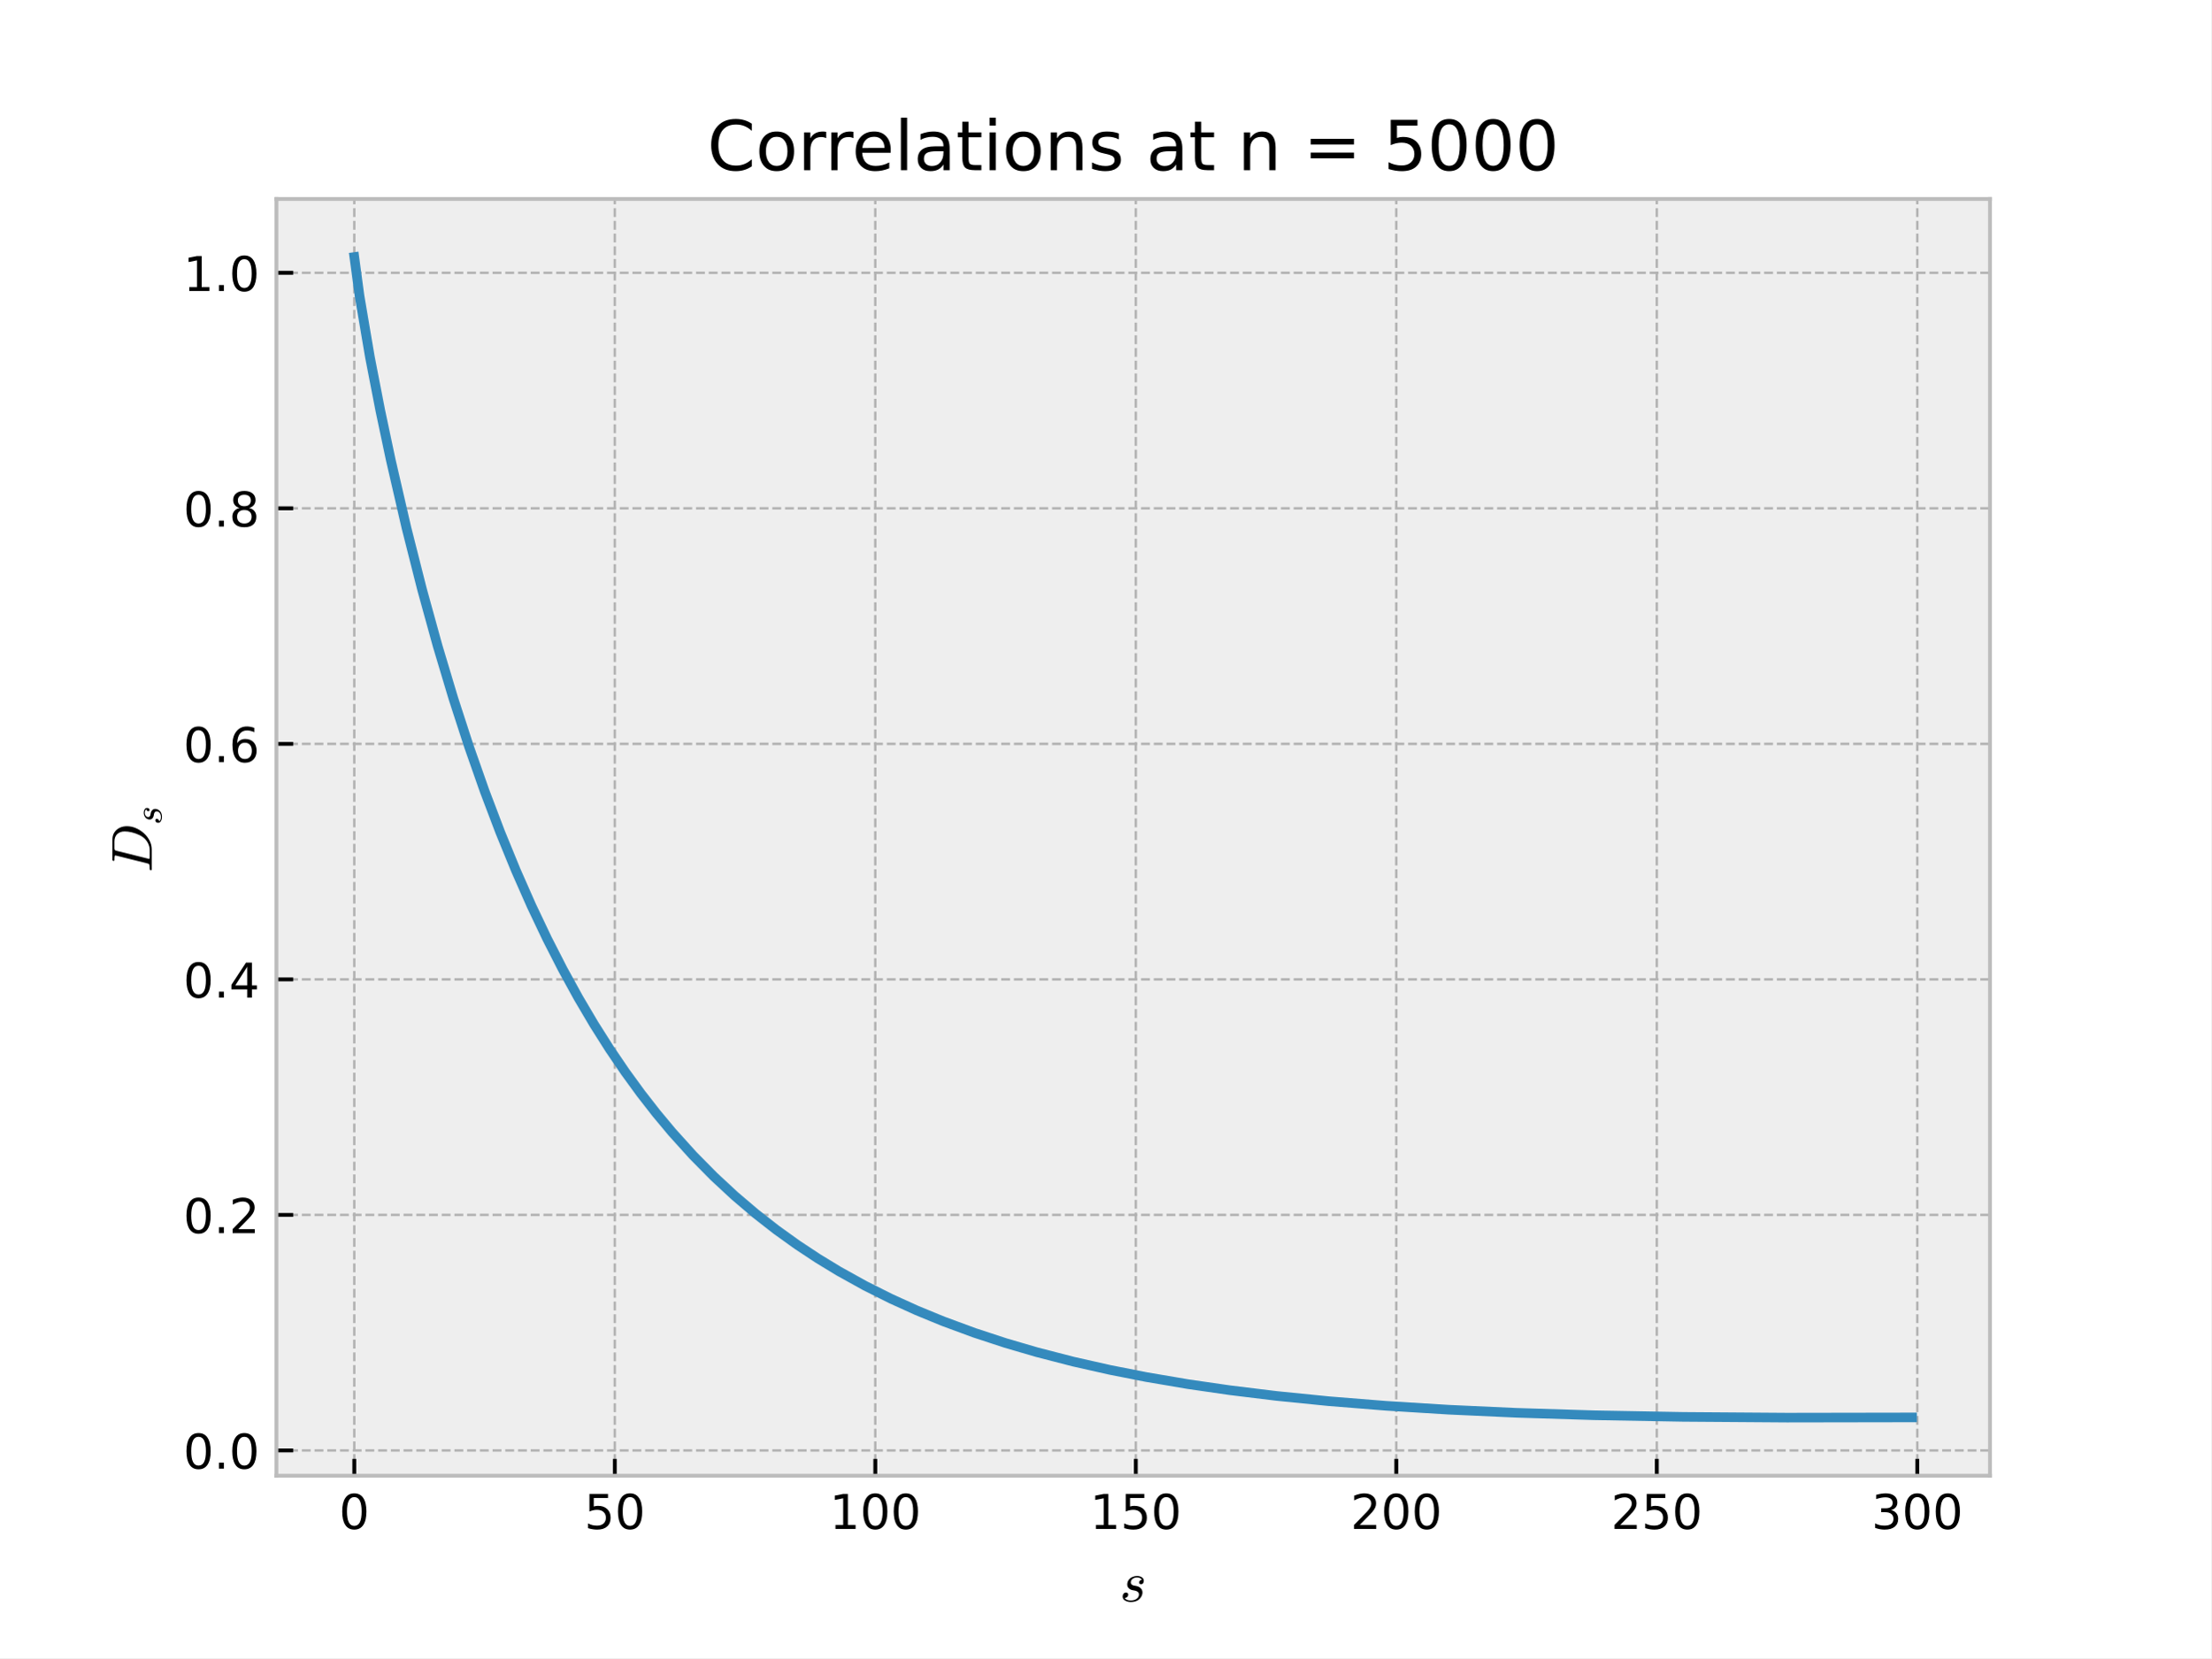
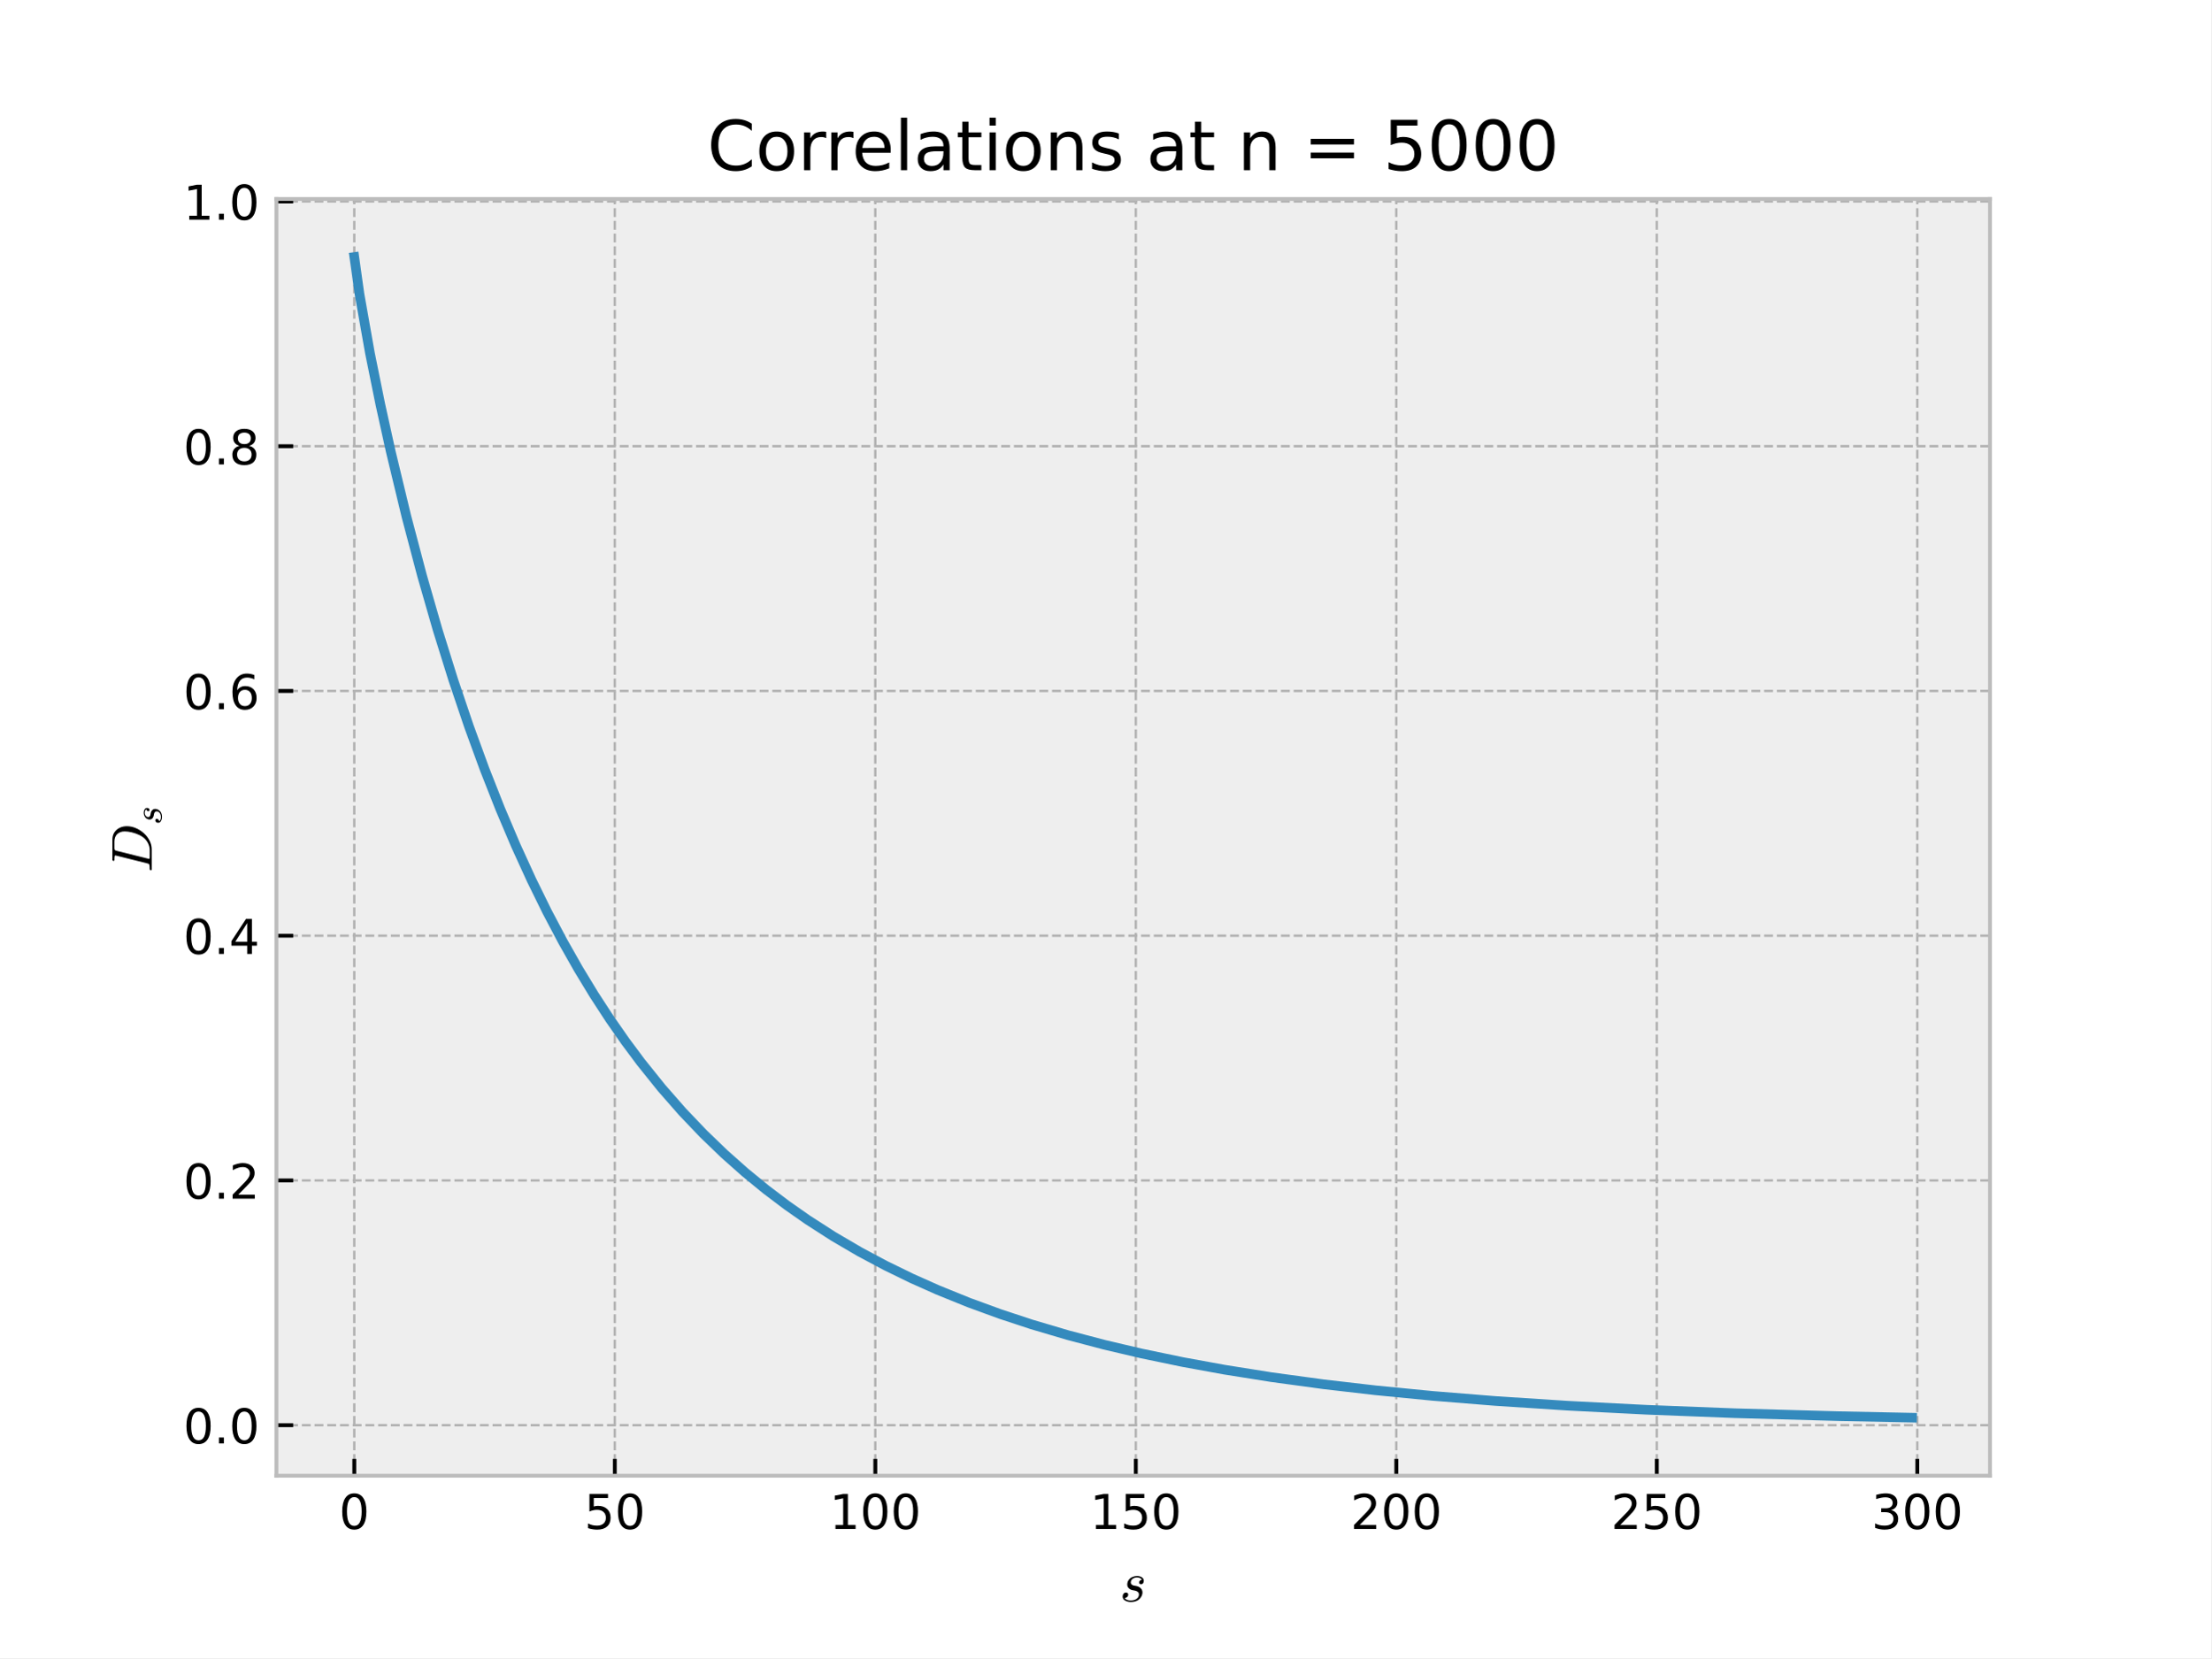
<svg xmlns="http://www.w3.org/2000/svg" xmlns:xlink="http://www.w3.org/1999/xlink" width="460.8pt" height="345.6pt" viewBox="0 0 460.8 345.6" version="1.1">
  <defs>
    <style type="text/css">*{stroke-linejoin: round; stroke-linecap: butt}</style>
  </defs>
  <g id="figure_1">
    <g id="patch_1">
      <path d="M 0 345.6  L 460.8 345.6  L 460.8 0  L 0 0  z " style="fill: #ffffff" />
    </g>
    <g id="axes_1">
      <g id="patch_2">
        <path d="M 57.6 307.584  L 414.72 307.584  L 414.72 41.472  L 57.6 41.472  z " style="fill: #eeeeee" />
      </g>
      <g id="matplotlib.axis_1">
        <g id="xtick_1">
          <g id="line2d_1">
-             <path d="M 73.833 307.584  L 73.833 41.472  " clip-path="url(#p19f0e4c167)" style="fill: none; stroke-dasharray: 1.85,0.8; stroke-dashoffset: 0; stroke: #b2b2b2; stroke-width: 0.5" />
+             <path d="M 73.833 307.584  L 73.833 41.472  " clip-path="url(#pf428d9f2ab)" style="fill: none; stroke-dasharray: 1.85,0.8; stroke-dashoffset: 0; stroke: #b2b2b2; stroke-width: 0.5" />
          </g>
          <g id="line2d_2">
            <defs>
-               <path id="mbf69721a1f" d="M 0 0  L 0 -3.5  " style="stroke: #000000; stroke-width: 0.8" />
+               <path id="m4cff1ad4d7" d="M 0 0  L 0 -3.5  " style="stroke: #000000; stroke-width: 0.8" />
            </defs>
            <g>
-               <use xlink:href="#mbf69721a1f" x="73.833" y="307.584" style="stroke: #000000; stroke-width: 0.8" />
+               <use xlink:href="#m4cff1ad4d7" x="73.833" y="307.584" style="stroke: #000000; stroke-width: 0.8" />
            </g>
          </g>
          <g id="text_1">
            <g transform="translate(70.65148 318.6824) scale(0.1 -0.1)">
              <defs>
                <path id="DejaVuSans-30" d="M 2034 4250  Q 1547 4250 1301 3770  Q 1056 3291 1056 2328  Q 1056 1369 1301 889  Q 1547 409 2034 409  Q 2525 409 2770 889  Q 3016 1369 3016 2328  Q 3016 3291 2770 3770  Q 2525 4250 2034 4250  z M 2034 4750  Q 2819 4750 3233 4129  Q 3647 3509 3647 2328  Q 3647 1150 3233 529  Q 2819 -91 2034 -91  Q 1250 -91 836 529  Q 422 1150 422 2328  Q 422 3509 836 4129  Q 1250 4750 2034 4750  z " transform="scale(0.015625)" />
              </defs>
              <use xlink:href="#DejaVuSans-30" />
            </g>
          </g>
        </g>
        <g id="xtick_2">
          <g id="line2d_3">
-             <path d="M 128.123 307.584  L 128.123 41.472  " clip-path="url(#p19f0e4c167)" style="fill: none; stroke-dasharray: 1.85,0.8; stroke-dashoffset: 0; stroke: #b2b2b2; stroke-width: 0.5" />
+             <path d="M 128.123 307.584  L 128.123 41.472  " clip-path="url(#pf428d9f2ab)" style="fill: none; stroke-dasharray: 1.85,0.8; stroke-dashoffset: 0; stroke: #b2b2b2; stroke-width: 0.5" />
          </g>
          <g id="line2d_4">
            <g>
-               <use xlink:href="#mbf69721a1f" x="128.123" y="307.584" style="stroke: #000000; stroke-width: 0.8" />
+               <use xlink:href="#m4cff1ad4d7" x="128.123" y="307.584" style="stroke: #000000; stroke-width: 0.8" />
            </g>
          </g>
          <g id="text_2">
            <g transform="translate(121.7603 318.6824) scale(0.1 -0.1)">
              <defs>
                <path id="DejaVuSans-35" d="M 691 4666  L 3169 4666  L 3169 4134  L 1269 4134  L 1269 2991  Q 1406 3038 1543 3061  Q 1681 3084 1819 3084  Q 2600 3084 3056 2656  Q 3513 2228 3513 1497  Q 3513 744 3044 326  Q 2575 -91 1722 -91  Q 1428 -91 1123 -41  Q 819 9 494 109  L 494 744  Q 775 591 1075 516  Q 1375 441 1709 441  Q 2250 441 2565 725  Q 2881 1009 2881 1497  Q 2881 1984 2565 2268  Q 2250 2553 1709 2553  Q 1456 2553 1204 2497  Q 953 2441 691 2322  L 691 4666  z " transform="scale(0.015625)" />
              </defs>
              <use xlink:href="#DejaVuSans-35" />
              <use xlink:href="#DejaVuSans-30" x="63.623" />
            </g>
          </g>
        </g>
        <g id="xtick_3">
          <g id="line2d_5">
-             <path d="M 182.413 307.584  L 182.413 41.472  " clip-path="url(#p19f0e4c167)" style="fill: none; stroke-dasharray: 1.85,0.8; stroke-dashoffset: 0; stroke: #b2b2b2; stroke-width: 0.5" />
+             <path d="M 182.413 307.584  L 182.413 41.472  " clip-path="url(#pf428d9f2ab)" style="fill: none; stroke-dasharray: 1.85,0.8; stroke-dashoffset: 0; stroke: #b2b2b2; stroke-width: 0.5" />
          </g>
          <g id="line2d_6">
            <g>
-               <use xlink:href="#mbf69721a1f" x="182.413" y="307.584" style="stroke: #000000; stroke-width: 0.8" />
+               <use xlink:href="#m4cff1ad4d7" x="182.413" y="307.584" style="stroke: #000000; stroke-width: 0.8" />
            </g>
          </g>
          <g id="text_3">
            <g transform="translate(172.8691 318.6824) scale(0.1 -0.1)">
              <defs>
                <path id="DejaVuSans-31" d="M 794 531  L 1825 531  L 1825 4091  L 703 3866  L 703 4441  L 1819 4666  L 2450 4666  L 2450 531  L 3481 531  L 3481 0  L 794 0  L 794 531  z " transform="scale(0.015625)" />
              </defs>
              <use xlink:href="#DejaVuSans-31" />
              <use xlink:href="#DejaVuSans-30" x="63.623" />
              <use xlink:href="#DejaVuSans-30" x="127.246" />
            </g>
          </g>
        </g>
        <g id="xtick_4">
          <g id="line2d_7">
-             <path d="M 236.703 307.584  L 236.703 41.472  " clip-path="url(#p19f0e4c167)" style="fill: none; stroke-dasharray: 1.85,0.8; stroke-dashoffset: 0; stroke: #b2b2b2; stroke-width: 0.5" />
+             <path d="M 236.703 307.584  L 236.703 41.472  " clip-path="url(#pf428d9f2ab)" style="fill: none; stroke-dasharray: 1.85,0.8; stroke-dashoffset: 0; stroke: #b2b2b2; stroke-width: 0.5" />
          </g>
          <g id="line2d_8">
            <g>
-               <use xlink:href="#mbf69721a1f" x="236.703" y="307.584" style="stroke: #000000; stroke-width: 0.8" />
+               <use xlink:href="#m4cff1ad4d7" x="236.703" y="307.584" style="stroke: #000000; stroke-width: 0.8" />
            </g>
          </g>
          <g id="text_4">
            <g transform="translate(227.1592 318.6824) scale(0.1 -0.1)">
              <use xlink:href="#DejaVuSans-31" />
              <use xlink:href="#DejaVuSans-35" x="63.623" />
              <use xlink:href="#DejaVuSans-30" x="127.246" />
            </g>
          </g>
        </g>
        <g id="xtick_5">
          <g id="line2d_9">
-             <path d="M 290.993 307.584  L 290.993 41.472  " clip-path="url(#p19f0e4c167)" style="fill: none; stroke-dasharray: 1.85,0.8; stroke-dashoffset: 0; stroke: #b2b2b2; stroke-width: 0.5" />
+             <path d="M 290.993 307.584  L 290.993 41.472  " clip-path="url(#pf428d9f2ab)" style="fill: none; stroke-dasharray: 1.85,0.8; stroke-dashoffset: 0; stroke: #b2b2b2; stroke-width: 0.5" />
          </g>
          <g id="line2d_10">
            <g>
-               <use xlink:href="#mbf69721a1f" x="290.993" y="307.584" style="stroke: #000000; stroke-width: 0.8" />
+               <use xlink:href="#m4cff1ad4d7" x="290.993" y="307.584" style="stroke: #000000; stroke-width: 0.8" />
            </g>
          </g>
          <g id="text_5">
            <g transform="translate(281.4492 318.6824) scale(0.1 -0.1)">
              <defs>
                <path id="DejaVuSans-32" d="M 1228 531  L 3431 531  L 3431 0  L 469 0  L 469 531  Q 828 903 1448 1529  Q 2069 2156 2228 2338  Q 2531 2678 2651 2914  Q 2772 3150 2772 3378  Q 2772 3750 2511 3984  Q 2250 4219 1831 4219  Q 1534 4219 1204 4116  Q 875 4013 500 3803  L 500 4441  Q 881 4594 1212 4672  Q 1544 4750 1819 4750  Q 2544 4750 2975 4387  Q 3406 4025 3406 3419  Q 3406 3131 3298 2873  Q 3191 2616 2906 2266  Q 2828 2175 2409 1742  Q 1991 1309 1228 531  z " transform="scale(0.015625)" />
              </defs>
              <use xlink:href="#DejaVuSans-32" />
              <use xlink:href="#DejaVuSans-30" x="63.623" />
              <use xlink:href="#DejaVuSans-30" x="127.246" />
            </g>
          </g>
        </g>
        <g id="xtick_6">
          <g id="line2d_11">
-             <path d="M 345.283 307.584  L 345.283 41.472  " clip-path="url(#p19f0e4c167)" style="fill: none; stroke-dasharray: 1.85,0.8; stroke-dashoffset: 0; stroke: #b2b2b2; stroke-width: 0.5" />
+             <path d="M 345.283 307.584  L 345.283 41.472  " clip-path="url(#pf428d9f2ab)" style="fill: none; stroke-dasharray: 1.85,0.8; stroke-dashoffset: 0; stroke: #b2b2b2; stroke-width: 0.5" />
          </g>
          <g id="line2d_12">
            <g>
-               <use xlink:href="#mbf69721a1f" x="345.283" y="307.584" style="stroke: #000000; stroke-width: 0.8" />
+               <use xlink:href="#m4cff1ad4d7" x="345.283" y="307.584" style="stroke: #000000; stroke-width: 0.8" />
            </g>
          </g>
          <g id="text_6">
            <g transform="translate(335.7393 318.6824) scale(0.1 -0.1)">
              <use xlink:href="#DejaVuSans-32" />
              <use xlink:href="#DejaVuSans-35" x="63.623" />
              <use xlink:href="#DejaVuSans-30" x="127.246" />
            </g>
          </g>
        </g>
        <g id="xtick_7">
          <g id="line2d_13">
-             <path d="M 399.573 307.584  L 399.573 41.472  " clip-path="url(#p19f0e4c167)" style="fill: none; stroke-dasharray: 1.85,0.8; stroke-dashoffset: 0; stroke: #b2b2b2; stroke-width: 0.5" />
+             <path d="M 399.573 307.584  L 399.573 41.472  " clip-path="url(#pf428d9f2ab)" style="fill: none; stroke-dasharray: 1.85,0.8; stroke-dashoffset: 0; stroke: #b2b2b2; stroke-width: 0.5" />
          </g>
          <g id="line2d_14">
            <g>
-               <use xlink:href="#mbf69721a1f" x="399.573" y="307.584" style="stroke: #000000; stroke-width: 0.8" />
+               <use xlink:href="#m4cff1ad4d7" x="399.573" y="307.584" style="stroke: #000000; stroke-width: 0.8" />
            </g>
          </g>
          <g id="text_7">
            <g transform="translate(390.0293 318.6824) scale(0.1 -0.1)">
              <defs>
                <path id="DejaVuSans-33" d="M 2597 2516  Q 3050 2419 3304 2112  Q 3559 1806 3559 1356  Q 3559 666 3084 287  Q 2609 -91 1734 -91  Q 1441 -91 1130 -33  Q 819 25 488 141  L 488 750  Q 750 597 1062 519  Q 1375 441 1716 441  Q 2309 441 2620 675  Q 2931 909 2931 1356  Q 2931 1769 2642 2001  Q 2353 2234 1838 2234  L 1294 2234  L 1294 2753  L 1863 2753  Q 2328 2753 2575 2939  Q 2822 3125 2822 3475  Q 2822 3834 2567 4026  Q 2313 4219 1838 4219  Q 1578 4219 1281 4162  Q 984 4106 628 3988  L 628 4550  Q 988 4650 1302 4700  Q 1616 4750 1894 4750  Q 2613 4750 3031 4423  Q 3450 4097 3450 3541  Q 3450 3153 3228 2886  Q 3006 2619 2597 2516  z " transform="scale(0.015625)" />
              </defs>
              <use xlink:href="#DejaVuSans-33" />
              <use xlink:href="#DejaVuSans-30" x="63.623" />
              <use xlink:href="#DejaVuSans-30" x="127.246" />
            </g>
          </g>
        </g>
        <g id="text_8">
          <g transform="translate(233.34 333.8802) scale(0.12 -0.12)">
            <defs>
              <path id="Cmmi10-73" d="M 556 391  Q 728 97 1247 97  Q 1472 97 1675 173  Q 1878 250 2011 403  Q 2144 556 2144 775  Q 2144 941 2025 1047  Q 1906 1153 1734 1191  L 1388 1259  Q 1150 1319 997 1481  Q 844 1644 844 1875  Q 844 2159 998 2378  Q 1153 2597 1406 2712  Q 1659 2828 1931 2828  Q 2222 2828 2451 2689  Q 2681 2550 2681 2278  Q 2681 2131 2598 2018  Q 2516 1906 2369 1906  Q 2284 1906 2223 1961  Q 2163 2016 2163 2100  Q 2163 2175 2205 2245  Q 2247 2316 2317 2358  Q 2388 2400 2463 2400  Q 2406 2538 2251 2600  Q 2097 2663 1919 2663  Q 1756 2663 1593 2597  Q 1431 2531 1332 2404  Q 1234 2278 1234 2106  Q 1234 1991 1315 1903  Q 1397 1816 1516 1778  L 1888 1703  Q 2066 1666 2214 1570  Q 2363 1475 2448 1329  Q 2534 1184 2534 997  Q 2534 759 2401 528  Q 2269 297 2075 159  Q 1734 -72 1241 -72  Q 900 -72 615 84  Q 331 241 331 550  Q 331 725 432 854  Q 534 984 709 984  Q 813 984 883 921  Q 953 859 953 756  Q 953 609 843 500  Q 734 391 588 391  L 556 391  z " transform="scale(0.015625)" />
            </defs>
            <use xlink:href="#Cmmi10-73" transform="translate(0 0.8125)" />
          </g>
        </g>
      </g>
      <g id="matplotlib.axis_2">
        <g id="ytick_1">
          <g id="line2d_15">
-             <path d="M 57.6 302.316  L 414.72 302.316  " clip-path="url(#p19f0e4c167)" style="fill: none; stroke-dasharray: 1.85,0.8; stroke-dashoffset: 0; stroke: #b2b2b2; stroke-width: 0.5" />
+             <path d="M 57.6 297.056  L 414.72 297.056  " clip-path="url(#pf428d9f2ab)" style="fill: none; stroke-dasharray: 1.85,0.8; stroke-dashoffset: 0; stroke: #b2b2b2; stroke-width: 0.5" />
          </g>
          <g id="line2d_16">
            <defs>
-               <path id="mf80a857bf5" d="M 0 0  L 3.5 0  " style="stroke: #000000; stroke-width: 0.8" />
+               <path id="m192d3553bb" d="M 0 0  L 3.5 0  " style="stroke: #000000; stroke-width: 0.8" />
            </defs>
            <g>
-               <use xlink:href="#mf80a857bf5" x="57.6" y="302.316" style="stroke: #000000; stroke-width: 0.8" />
+               <use xlink:href="#m192d3553bb" x="57.6" y="297.056" style="stroke: #000000; stroke-width: 0.8" />
            </g>
          </g>
          <g id="text_9">
-             <g transform="translate(38.19687 306.1154) scale(0.1 -0.1)">
+             <g transform="translate(38.19687 300.8548) scale(0.1 -0.1)">
              <defs>
                <path id="DejaVuSans-2e" d="M 684 794  L 1344 794  L 1344 0  L 684 0  L 684 794  z " transform="scale(0.015625)" />
              </defs>
              <use xlink:href="#DejaVuSans-30" />
              <use xlink:href="#DejaVuSans-2e" x="63.623" />
              <use xlink:href="#DejaVuSans-30" x="95.41" />
            </g>
          </g>
        </g>
        <g id="ytick_2">
          <g id="line2d_17">
-             <path d="M 57.6 253.224  L 414.72 253.224  " clip-path="url(#p19f0e4c167)" style="fill: none; stroke-dasharray: 1.85,0.8; stroke-dashoffset: 0; stroke: #b2b2b2; stroke-width: 0.5" />
+             <path d="M 57.6 246.042  L 414.72 246.042  " clip-path="url(#pf428d9f2ab)" style="fill: none; stroke-dasharray: 1.85,0.8; stroke-dashoffset: 0; stroke: #b2b2b2; stroke-width: 0.5" />
          </g>
          <g id="line2d_18">
            <g>
-               <use xlink:href="#mf80a857bf5" x="57.6" y="253.224" style="stroke: #000000; stroke-width: 0.8" />
+               <use xlink:href="#m192d3553bb" x="57.6" y="246.042" style="stroke: #000000; stroke-width: 0.8" />
            </g>
          </g>
          <g id="text_10">
-             <g transform="translate(38.19687 257.0234) scale(0.1 -0.1)">
+             <g transform="translate(38.19687 249.8415) scale(0.1 -0.1)">
              <use xlink:href="#DejaVuSans-30" />
              <use xlink:href="#DejaVuSans-2e" x="63.623" />
              <use xlink:href="#DejaVuSans-32" x="95.41" />
            </g>
          </g>
        </g>
        <g id="ytick_3">
          <g id="line2d_19">
-             <path d="M 57.6 204.132  L 414.72 204.132  " clip-path="url(#p19f0e4c167)" style="fill: none; stroke-dasharray: 1.85,0.8; stroke-dashoffset: 0; stroke: #b2b2b2; stroke-width: 0.5" />
+             <path d="M 57.6 195.029  L 414.72 195.029  " clip-path="url(#pf428d9f2ab)" style="fill: none; stroke-dasharray: 1.85,0.8; stroke-dashoffset: 0; stroke: #b2b2b2; stroke-width: 0.5" />
          </g>
          <g id="line2d_20">
            <g>
-               <use xlink:href="#mf80a857bf5" x="57.6" y="204.132" style="stroke: #000000; stroke-width: 0.8" />
+               <use xlink:href="#m192d3553bb" x="57.6" y="195.029" style="stroke: #000000; stroke-width: 0.8" />
            </g>
          </g>
          <g id="text_11">
-             <g transform="translate(38.19687 207.9314) scale(0.1 -0.1)">
+             <g transform="translate(38.19687 198.8282) scale(0.1 -0.1)">
              <defs>
                <path id="DejaVuSans-34" d="M 2419 4116  L 825 1625  L 2419 1625  L 2419 4116  z M 2253 4666  L 3047 4666  L 3047 1625  L 3713 1625  L 3713 1100  L 3047 1100  L 3047 0  L 2419 0  L 2419 1100  L 313 1100  L 313 1709  L 2253 4666  z " transform="scale(0.015625)" />
              </defs>
              <use xlink:href="#DejaVuSans-30" />
              <use xlink:href="#DejaVuSans-2e" x="63.623" />
              <use xlink:href="#DejaVuSans-34" x="95.41" />
            </g>
          </g>
        </g>
        <g id="ytick_4">
          <g id="line2d_21">
-             <path d="M 57.6 155.04  L 414.72 155.04  " clip-path="url(#p19f0e4c167)" style="fill: none; stroke-dasharray: 1.85,0.8; stroke-dashoffset: 0; stroke: #b2b2b2; stroke-width: 0.5" />
+             <path d="M 57.6 144.016  L 414.72 144.016  " clip-path="url(#pf428d9f2ab)" style="fill: none; stroke-dasharray: 1.85,0.8; stroke-dashoffset: 0; stroke: #b2b2b2; stroke-width: 0.5" />
          </g>
          <g id="line2d_22">
            <g>
-               <use xlink:href="#mf80a857bf5" x="57.6" y="155.04" style="stroke: #000000; stroke-width: 0.8" />
+               <use xlink:href="#m192d3553bb" x="57.6" y="144.016" style="stroke: #000000; stroke-width: 0.8" />
            </g>
          </g>
          <g id="text_12">
-             <g transform="translate(38.19687 158.8394) scale(0.1 -0.1)">
+             <g transform="translate(38.19687 147.8149) scale(0.1 -0.1)">
              <defs>
                <path id="DejaVuSans-36" d="M 2113 2584  Q 1688 2584 1439 2293  Q 1191 2003 1191 1497  Q 1191 994 1439 701  Q 1688 409 2113 409  Q 2538 409 2786 701  Q 3034 994 3034 1497  Q 3034 2003 2786 2293  Q 2538 2584 2113 2584  z M 3366 4563  L 3366 3988  Q 3128 4100 2886 4159  Q 2644 4219 2406 4219  Q 1781 4219 1451 3797  Q 1122 3375 1075 2522  Q 1259 2794 1537 2939  Q 1816 3084 2150 3084  Q 2853 3084 3261 2657  Q 3669 2231 3669 1497  Q 3669 778 3244 343  Q 2819 -91 2113 -91  Q 1303 -91 875 529  Q 447 1150 447 2328  Q 447 3434 972 4092  Q 1497 4750 2381 4750  Q 2619 4750 2861 4703  Q 3103 4656 3366 4563  z " transform="scale(0.015625)" />
              </defs>
              <use xlink:href="#DejaVuSans-30" />
              <use xlink:href="#DejaVuSans-2e" x="63.623" />
              <use xlink:href="#DejaVuSans-36" x="95.41" />
            </g>
          </g>
        </g>
        <g id="ytick_5">
          <g id="line2d_23">
-             <path d="M 57.6 105.948  L 414.72 105.948  " clip-path="url(#p19f0e4c167)" style="fill: none; stroke-dasharray: 1.85,0.8; stroke-dashoffset: 0; stroke: #b2b2b2; stroke-width: 0.5" />
+             <path d="M 57.6 93.002  L 414.72 93.002  " clip-path="url(#pf428d9f2ab)" style="fill: none; stroke-dasharray: 1.85,0.8; stroke-dashoffset: 0; stroke: #b2b2b2; stroke-width: 0.5" />
          </g>
          <g id="line2d_24">
            <g>
-               <use xlink:href="#mf80a857bf5" x="57.6" y="105.948" style="stroke: #000000; stroke-width: 0.8" />
+               <use xlink:href="#m192d3553bb" x="57.6" y="93.002" style="stroke: #000000; stroke-width: 0.8" />
            </g>
          </g>
          <g id="text_13">
-             <g transform="translate(38.19687 109.7474) scale(0.1 -0.1)">
+             <g transform="translate(38.19687 96.80152) scale(0.1 -0.1)">
              <defs>
                <path id="DejaVuSans-38" d="M 2034 2216  Q 1584 2216 1326 1975  Q 1069 1734 1069 1313  Q 1069 891 1326 650  Q 1584 409 2034 409  Q 2484 409 2743 651  Q 3003 894 3003 1313  Q 3003 1734 2745 1975  Q 2488 2216 2034 2216  z M 1403 2484  Q 997 2584 770 2862  Q 544 3141 544 3541  Q 544 4100 942 4425  Q 1341 4750 2034 4750  Q 2731 4750 3128 4425  Q 3525 4100 3525 3541  Q 3525 3141 3298 2862  Q 3072 2584 2669 2484  Q 3125 2378 3379 2068  Q 3634 1759 3634 1313  Q 3634 634 3220 271  Q 2806 -91 2034 -91  Q 1263 -91 848 271  Q 434 634 434 1313  Q 434 1759 690 2068  Q 947 2378 1403 2484  z M 1172 3481  Q 1172 3119 1398 2916  Q 1625 2713 2034 2713  Q 2441 2713 2670 2916  Q 2900 3119 2900 3481  Q 2900 3844 2670 4047  Q 2441 4250 2034 4250  Q 1625 4250 1398 4047  Q 1172 3844 1172 3481  z " transform="scale(0.015625)" />
              </defs>
              <use xlink:href="#DejaVuSans-30" />
              <use xlink:href="#DejaVuSans-2e" x="63.623" />
              <use xlink:href="#DejaVuSans-38" x="95.41" />
            </g>
          </g>
        </g>
        <g id="ytick_6">
          <g id="line2d_25">
-             <path d="M 57.6 56.856  L 414.72 56.856  " clip-path="url(#p19f0e4c167)" style="fill: none; stroke-dasharray: 1.85,0.8; stroke-dashoffset: 0; stroke: #b2b2b2; stroke-width: 0.5" />
+             <path d="M 57.6 41.989  L 414.72 41.989  " clip-path="url(#pf428d9f2ab)" style="fill: none; stroke-dasharray: 1.85,0.8; stroke-dashoffset: 0; stroke: #b2b2b2; stroke-width: 0.5" />
          </g>
          <g id="line2d_26">
            <g>
-               <use xlink:href="#mf80a857bf5" x="57.6" y="56.856" style="stroke: #000000; stroke-width: 0.8" />
+               <use xlink:href="#m192d3553bb" x="57.6" y="41.989" style="stroke: #000000; stroke-width: 0.8" />
            </g>
          </g>
          <g id="text_14">
-             <g transform="translate(38.19687 60.65539) scale(0.1 -0.1)">
+             <g transform="translate(38.19687 45.78819) scale(0.1 -0.1)">
              <use xlink:href="#DejaVuSans-31" />
              <use xlink:href="#DejaVuSans-2e" x="63.623" />
              <use xlink:href="#DejaVuSans-30" x="95.41" />
            </g>
          </g>
        </g>
        <g id="text_15">
          <g transform="translate(31.70125 181.848) rotate(-90) scale(0.12 -0.12)">
            <defs>
              <path id="Cmmi10-44" d="M 313 0  Q 250 0 250 84  Q 253 100 262 139  Q 272 178 289 201  Q 306 225 331 225  Q 722 225 878 269  Q 959 297 997 441  L 1875 3956  Q 1888 4019 1888 4044  Q 1888 4113 1813 4122  Q 1691 4147 1350 4147  Q 1288 4147 1288 4231  Q 1291 4247 1300 4286  Q 1309 4325 1326 4348  Q 1344 4372 1369 4372  L 3669 4372  Q 4116 4372 4450 4155  Q 4784 3938 4962 3570  Q 5141 3203 5141 2759  Q 5141 2269 4937 1778  Q 4734 1288 4368 881  Q 4003 475 3534 237  Q 3066 0 2572 0  L 313 0  z M 1509 275  Q 1509 225 1728 225  L 2472 225  Q 2828 225 3159 372  Q 3491 519 3750 775  Q 3991 1016 4175 1406  Q 4359 1797 4461 2222  Q 4563 2647 4563 3003  Q 4563 3263 4486 3472  Q 4409 3681 4270 3831  Q 4131 3981 3922 4064  Q 3713 4147 3450 4147  L 2747 4147  Q 2572 4147 2515 4117  Q 2459 4088 2413 3928  L 1538 416  Q 1509 338 1509 275  z " transform="scale(0.015625)" />
            </defs>
            <use xlink:href="#Cmmi10-44" transform="translate(0 0.6875)" />
            <use xlink:href="#Cmmi10-73" transform="translate(82.71484 -16.31875) scale(0.7)" />
          </g>
        </g>
      </g>
      <g id="line2d_27">
-         <path d="M 73.833 53.568  L 74.919 61.65  L 77.09 74.443  L 79.262 85.619  L 81.433 95.873  L 84.691 109.983  L 87.948 122.85  L 91.206 134.659  L 94.463 145.534  L 97.72 155.57  L 100.978 164.847  L 104.235 173.435  L 107.493 181.395  L 110.75 188.781  L 114.007 195.642  L 117.265 202.021  L 120.522 207.956  L 123.78 213.482  L 127.037 218.629  L 130.294 223.427  L 133.552 227.904  L 136.809 232.083  L 140.067 235.987  L 144.41 240.799  L 148.753 245.202  L 153.096 249.235  L 157.439 252.934  L 161.783 256.329  L 166.126 259.449  L 170.469 262.319  L 174.812 264.961  L 180.241 267.973  L 185.67 270.695  L 191.099 273.157  L 196.528 275.388  L 203.043 277.793  L 209.558 279.933  L 216.073 281.84  L 223.673 283.805  L 231.274 285.521  L 238.875 287.02  L 247.561 288.498  L 256.247 289.76  L 266.02 290.957  L 276.878 292.05  L 288.821 293.013  L 301.851 293.824  L 315.966 294.473  L 332.253 294.983  L 350.712 295.321  L 372.428 295.479  L 398.487 295.435  L 398.487 295.435  " clip-path="url(#p19f0e4c167)" style="fill: none; stroke: #348abd; stroke-width: 2; stroke-linecap: square" />
+         <path d="M 73.833 53.568  L 74.919 61.322  L 77.09 73.589  L 79.262 84.301  L 81.433 94.127  L 84.691 107.647  L 87.948 119.979  L 91.206 131.302  L 94.463 141.737  L 97.72 151.378  L 100.978 160.302  L 104.235 168.573  L 107.493 176.25  L 110.75 183.382  L 114.007 190.016  L 117.265 196.193  L 120.522 201.948  L 123.78 207.316  L 127.037 212.326  L 130.294 217.008  L 133.552 221.387  L 137.895 226.794  L 142.238 231.752  L 146.581 236.306  L 150.925 240.495  L 155.268 244.353  L 159.611 247.913  L 163.954 251.201  L 168.297 254.244  L 173.726 257.735  L 179.155 260.912  L 184.584 263.809  L 190.013 266.456  L 195.442 268.877  L 201.957 271.516  L 208.472 273.896  L 214.987 276.046  L 222.587 278.296  L 230.188 280.3  L 237.789 282.087  L 246.475 283.894  L 255.162 285.482  L 264.934 287.039  L 275.792 288.522  L 286.65 289.783  L 298.594 290.952  L 311.623 292.008  L 326.824 293.002  L 343.111 293.838  L 361.57 294.56  L 383.286 295.174  L 398.487 295.488  L 398.487 295.488  " clip-path="url(#pf428d9f2ab)" style="fill: none; stroke: #348abd; stroke-width: 2; stroke-linecap: square" />
      </g>
      <g id="patch_3">
        <path d="M 57.6 307.584  L 57.6 41.472  " style="fill: none; stroke: #bcbcbc; stroke-width: 0.8; stroke-linejoin: miter; stroke-linecap: square" />
      </g>
      <g id="patch_4">
        <path d="M 414.72 307.584  L 414.72 41.472  " style="fill: none; stroke: #bcbcbc; stroke-width: 0.8; stroke-linejoin: miter; stroke-linecap: square" />
      </g>
      <g id="patch_5">
        <path d="M 57.6 307.584  L 414.72 307.584  " style="fill: none; stroke: #bcbcbc; stroke-width: 0.8; stroke-linejoin: miter; stroke-linecap: square" />
      </g>
      <g id="patch_6">
        <path d="M 57.6 41.472  L 414.72 41.472  " style="fill: none; stroke: #bcbcbc; stroke-width: 0.8; stroke-linejoin: miter; stroke-linecap: square" />
      </g>
      <g id="text_16">
        <g transform="translate(147.402 35.472) scale(0.144 -0.144)">
          <defs>
            <path id="DejaVuSans-43" d="M 4122 4306  L 4122 3641  Q 3803 3938 3442 4084  Q 3081 4231 2675 4231  Q 1875 4231 1450 3742  Q 1025 3253 1025 2328  Q 1025 1406 1450 917  Q 1875 428 2675 428  Q 3081 428 3442 575  Q 3803 722 4122 1019  L 4122 359  Q 3791 134 3420 21  Q 3050 -91 2638 -91  Q 1578 -91 968 557  Q 359 1206 359 2328  Q 359 3453 968 4101  Q 1578 4750 2638 4750  Q 3056 4750 3426 4639  Q 3797 4528 4122 4306  z " transform="scale(0.015625)" />
            <path id="DejaVuSans-6f" d="M 1959 3097  Q 1497 3097 1228 2736  Q 959 2375 959 1747  Q 959 1119 1226 758  Q 1494 397 1959 397  Q 2419 397 2687 759  Q 2956 1122 2956 1747  Q 2956 2369 2687 2733  Q 2419 3097 1959 3097  z M 1959 3584  Q 2709 3584 3137 3096  Q 3566 2609 3566 1747  Q 3566 888 3137 398  Q 2709 -91 1959 -91  Q 1206 -91 779 398  Q 353 888 353 1747  Q 353 2609 779 3096  Q 1206 3584 1959 3584  z " transform="scale(0.015625)" />
            <path id="DejaVuSans-72" d="M 2631 2963  Q 2534 3019 2420 3045  Q 2306 3072 2169 3072  Q 1681 3072 1420 2755  Q 1159 2438 1159 1844  L 1159 0  L 581 0  L 581 3500  L 1159 3500  L 1159 2956  Q 1341 3275 1631 3429  Q 1922 3584 2338 3584  Q 2397 3584 2469 3576  Q 2541 3569 2628 3553  L 2631 2963  z " transform="scale(0.015625)" />
            <path id="DejaVuSans-65" d="M 3597 1894  L 3597 1613  L 953 1613  Q 991 1019 1311 708  Q 1631 397 2203 397  Q 2534 397 2845 478  Q 3156 559 3463 722  L 3463 178  Q 3153 47 2828 -22  Q 2503 -91 2169 -91  Q 1331 -91 842 396  Q 353 884 353 1716  Q 353 2575 817 3079  Q 1281 3584 2069 3584  Q 2775 3584 3186 3129  Q 3597 2675 3597 1894  z M 3022 2063  Q 3016 2534 2758 2815  Q 2500 3097 2075 3097  Q 1594 3097 1305 2825  Q 1016 2553 972 2059  L 3022 2063  z " transform="scale(0.015625)" />
            <path id="DejaVuSans-6c" d="M 603 4863  L 1178 4863  L 1178 0  L 603 0  L 603 4863  z " transform="scale(0.015625)" />
            <path id="DejaVuSans-61" d="M 2194 1759  Q 1497 1759 1228 1600  Q 959 1441 959 1056  Q 959 750 1161 570  Q 1363 391 1709 391  Q 2188 391 2477 730  Q 2766 1069 2766 1631  L 2766 1759  L 2194 1759  z M 3341 1997  L 3341 0  L 2766 0  L 2766 531  Q 2569 213 2275 61  Q 1981 -91 1556 -91  Q 1019 -91 701 211  Q 384 513 384 1019  Q 384 1609 779 1909  Q 1175 2209 1959 2209  L 2766 2209  L 2766 2266  Q 2766 2663 2505 2880  Q 2244 3097 1772 3097  Q 1472 3097 1187 3025  Q 903 2953 641 2809  L 641 3341  Q 956 3463 1253 3523  Q 1550 3584 1831 3584  Q 2591 3584 2966 3190  Q 3341 2797 3341 1997  z " transform="scale(0.015625)" />
            <path id="DejaVuSans-74" d="M 1172 4494  L 1172 3500  L 2356 3500  L 2356 3053  L 1172 3053  L 1172 1153  Q 1172 725 1289 603  Q 1406 481 1766 481  L 2356 481  L 2356 0  L 1766 0  Q 1100 0 847 248  Q 594 497 594 1153  L 594 3053  L 172 3053  L 172 3500  L 594 3500  L 594 4494  L 1172 4494  z " transform="scale(0.015625)" />
            <path id="DejaVuSans-69" d="M 603 3500  L 1178 3500  L 1178 0  L 603 0  L 603 3500  z M 603 4863  L 1178 4863  L 1178 4134  L 603 4134  L 603 4863  z " transform="scale(0.015625)" />
            <path id="DejaVuSans-6e" d="M 3513 2113  L 3513 0  L 2938 0  L 2938 2094  Q 2938 2591 2744 2837  Q 2550 3084 2163 3084  Q 1697 3084 1428 2787  Q 1159 2491 1159 1978  L 1159 0  L 581 0  L 581 3500  L 1159 3500  L 1159 2956  Q 1366 3272 1645 3428  Q 1925 3584 2291 3584  Q 2894 3584 3203 3211  Q 3513 2838 3513 2113  z " transform="scale(0.015625)" />
            <path id="DejaVuSans-73" d="M 2834 3397  L 2834 2853  Q 2591 2978 2328 3040  Q 2066 3103 1784 3103  Q 1356 3103 1142 2972  Q 928 2841 928 2578  Q 928 2378 1081 2264  Q 1234 2150 1697 2047  L 1894 2003  Q 2506 1872 2764 1633  Q 3022 1394 3022 966  Q 3022 478 2636 193  Q 2250 -91 1575 -91  Q 1294 -91 989 -36  Q 684 19 347 128  L 347 722  Q 666 556 975 473  Q 1284 391 1588 391  Q 1994 391 2212 530  Q 2431 669 2431 922  Q 2431 1156 2273 1281  Q 2116 1406 1581 1522  L 1381 1569  Q 847 1681 609 1914  Q 372 2147 372 2553  Q 372 3047 722 3315  Q 1072 3584 1716 3584  Q 2034 3584 2315 3537  Q 2597 3491 2834 3397  z " transform="scale(0.015625)" />
            <path id="DejaVuSans-20" transform="scale(0.015625)" />
            <path id="DejaVuSans-3d" d="M 678 2906  L 4684 2906  L 4684 2381  L 678 2381  L 678 2906  z M 678 1631  L 4684 1631  L 4684 1100  L 678 1100  L 678 1631  z " transform="scale(0.015625)" />
          </defs>
          <use xlink:href="#DejaVuSans-43" />
          <use xlink:href="#DejaVuSans-6f" x="69.824" />
          <use xlink:href="#DejaVuSans-72" x="131.006" />
          <use xlink:href="#DejaVuSans-72" x="170.369" />
          <use xlink:href="#DejaVuSans-65" x="209.232" />
          <use xlink:href="#DejaVuSans-6c" x="270.756" />
          <use xlink:href="#DejaVuSans-61" x="298.539" />
          <use xlink:href="#DejaVuSans-74" x="359.818" />
          <use xlink:href="#DejaVuSans-69" x="399.027" />
          <use xlink:href="#DejaVuSans-6f" x="426.811" />
          <use xlink:href="#DejaVuSans-6e" x="487.992" />
          <use xlink:href="#DejaVuSans-73" x="551.371" />
          <use xlink:href="#DejaVuSans-20" x="603.471" />
          <use xlink:href="#DejaVuSans-61" x="635.258" />
          <use xlink:href="#DejaVuSans-74" x="696.537" />
          <use xlink:href="#DejaVuSans-20" x="735.746" />
          <use xlink:href="#DejaVuSans-6e" x="767.533" />
          <use xlink:href="#DejaVuSans-20" x="830.912" />
          <use xlink:href="#DejaVuSans-3d" x="862.699" />
          <use xlink:href="#DejaVuSans-20" x="946.488" />
          <use xlink:href="#DejaVuSans-35" x="978.275" />
          <use xlink:href="#DejaVuSans-30" x="1041.898" />
          <use xlink:href="#DejaVuSans-30" x="1105.521" />
          <use xlink:href="#DejaVuSans-30" x="1169.145" />
        </g>
      </g>
    </g>
  </g>
  <defs>
-     <clipPath id="p19f0e4c167">
+     <clipPath id="pf428d9f2ab">
      <rect x="57.6" y="41.472" width="357.12" height="266.112" />
    </clipPath>
  </defs>
</svg>
